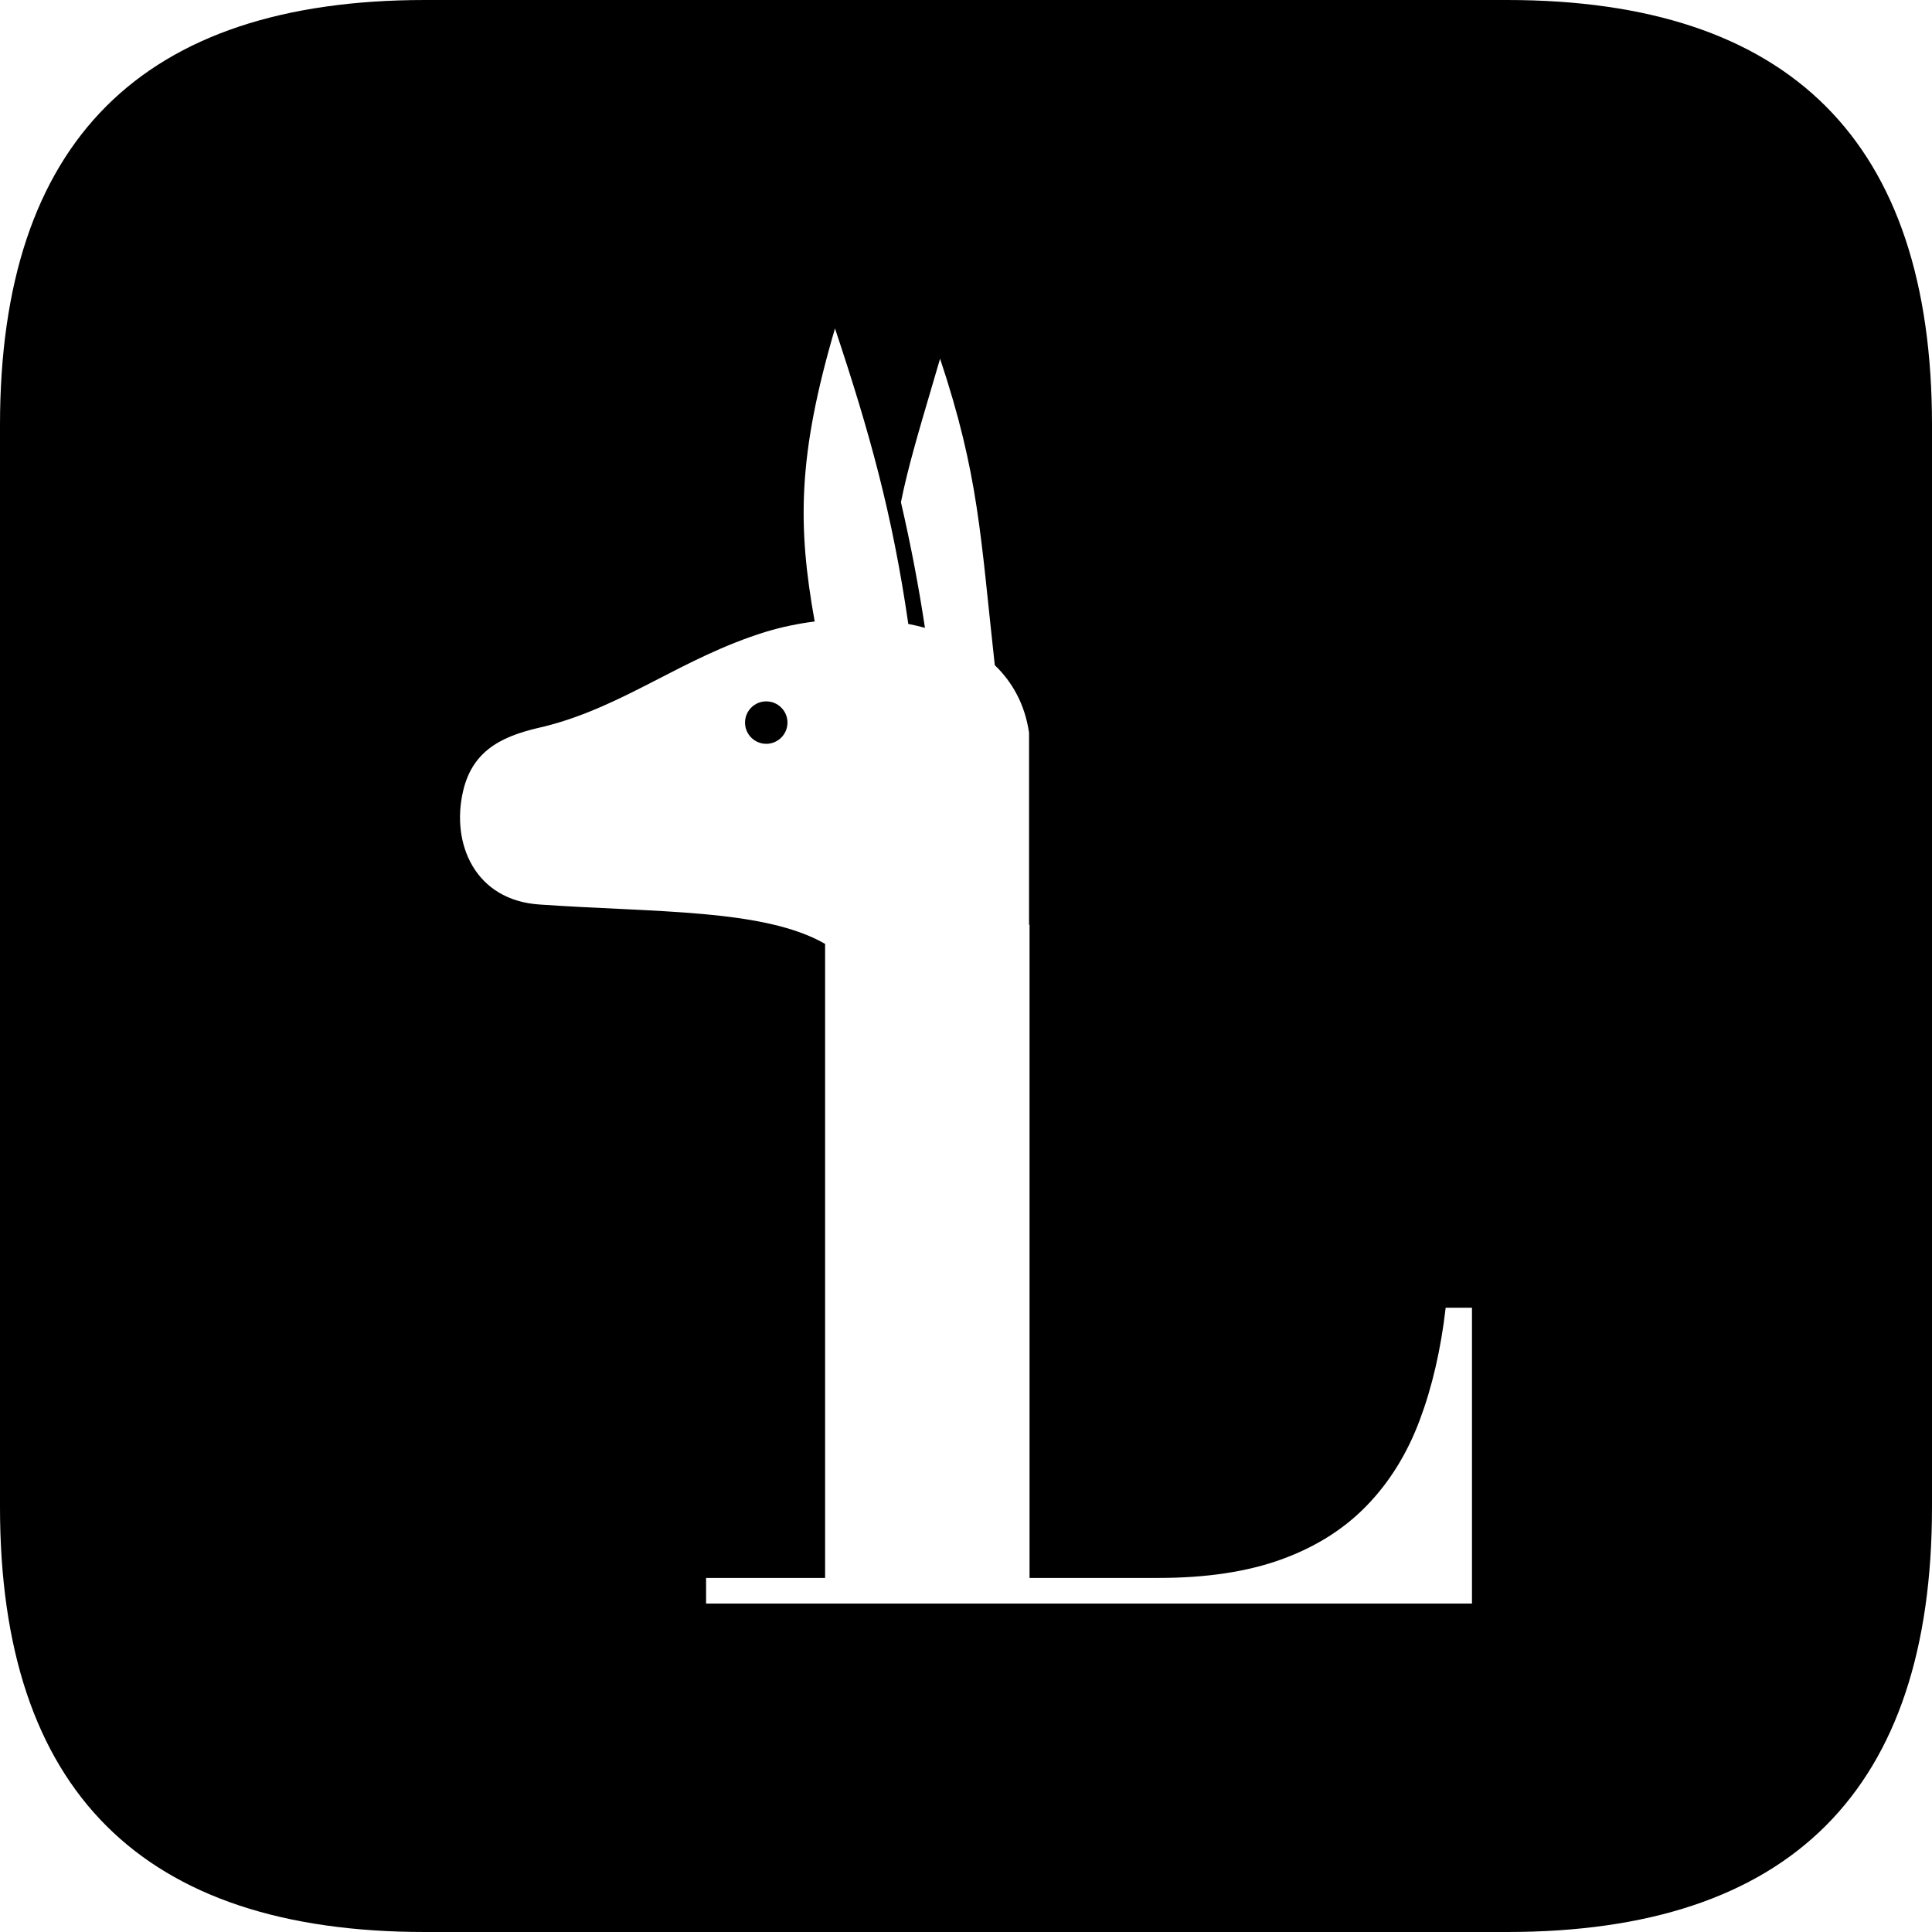
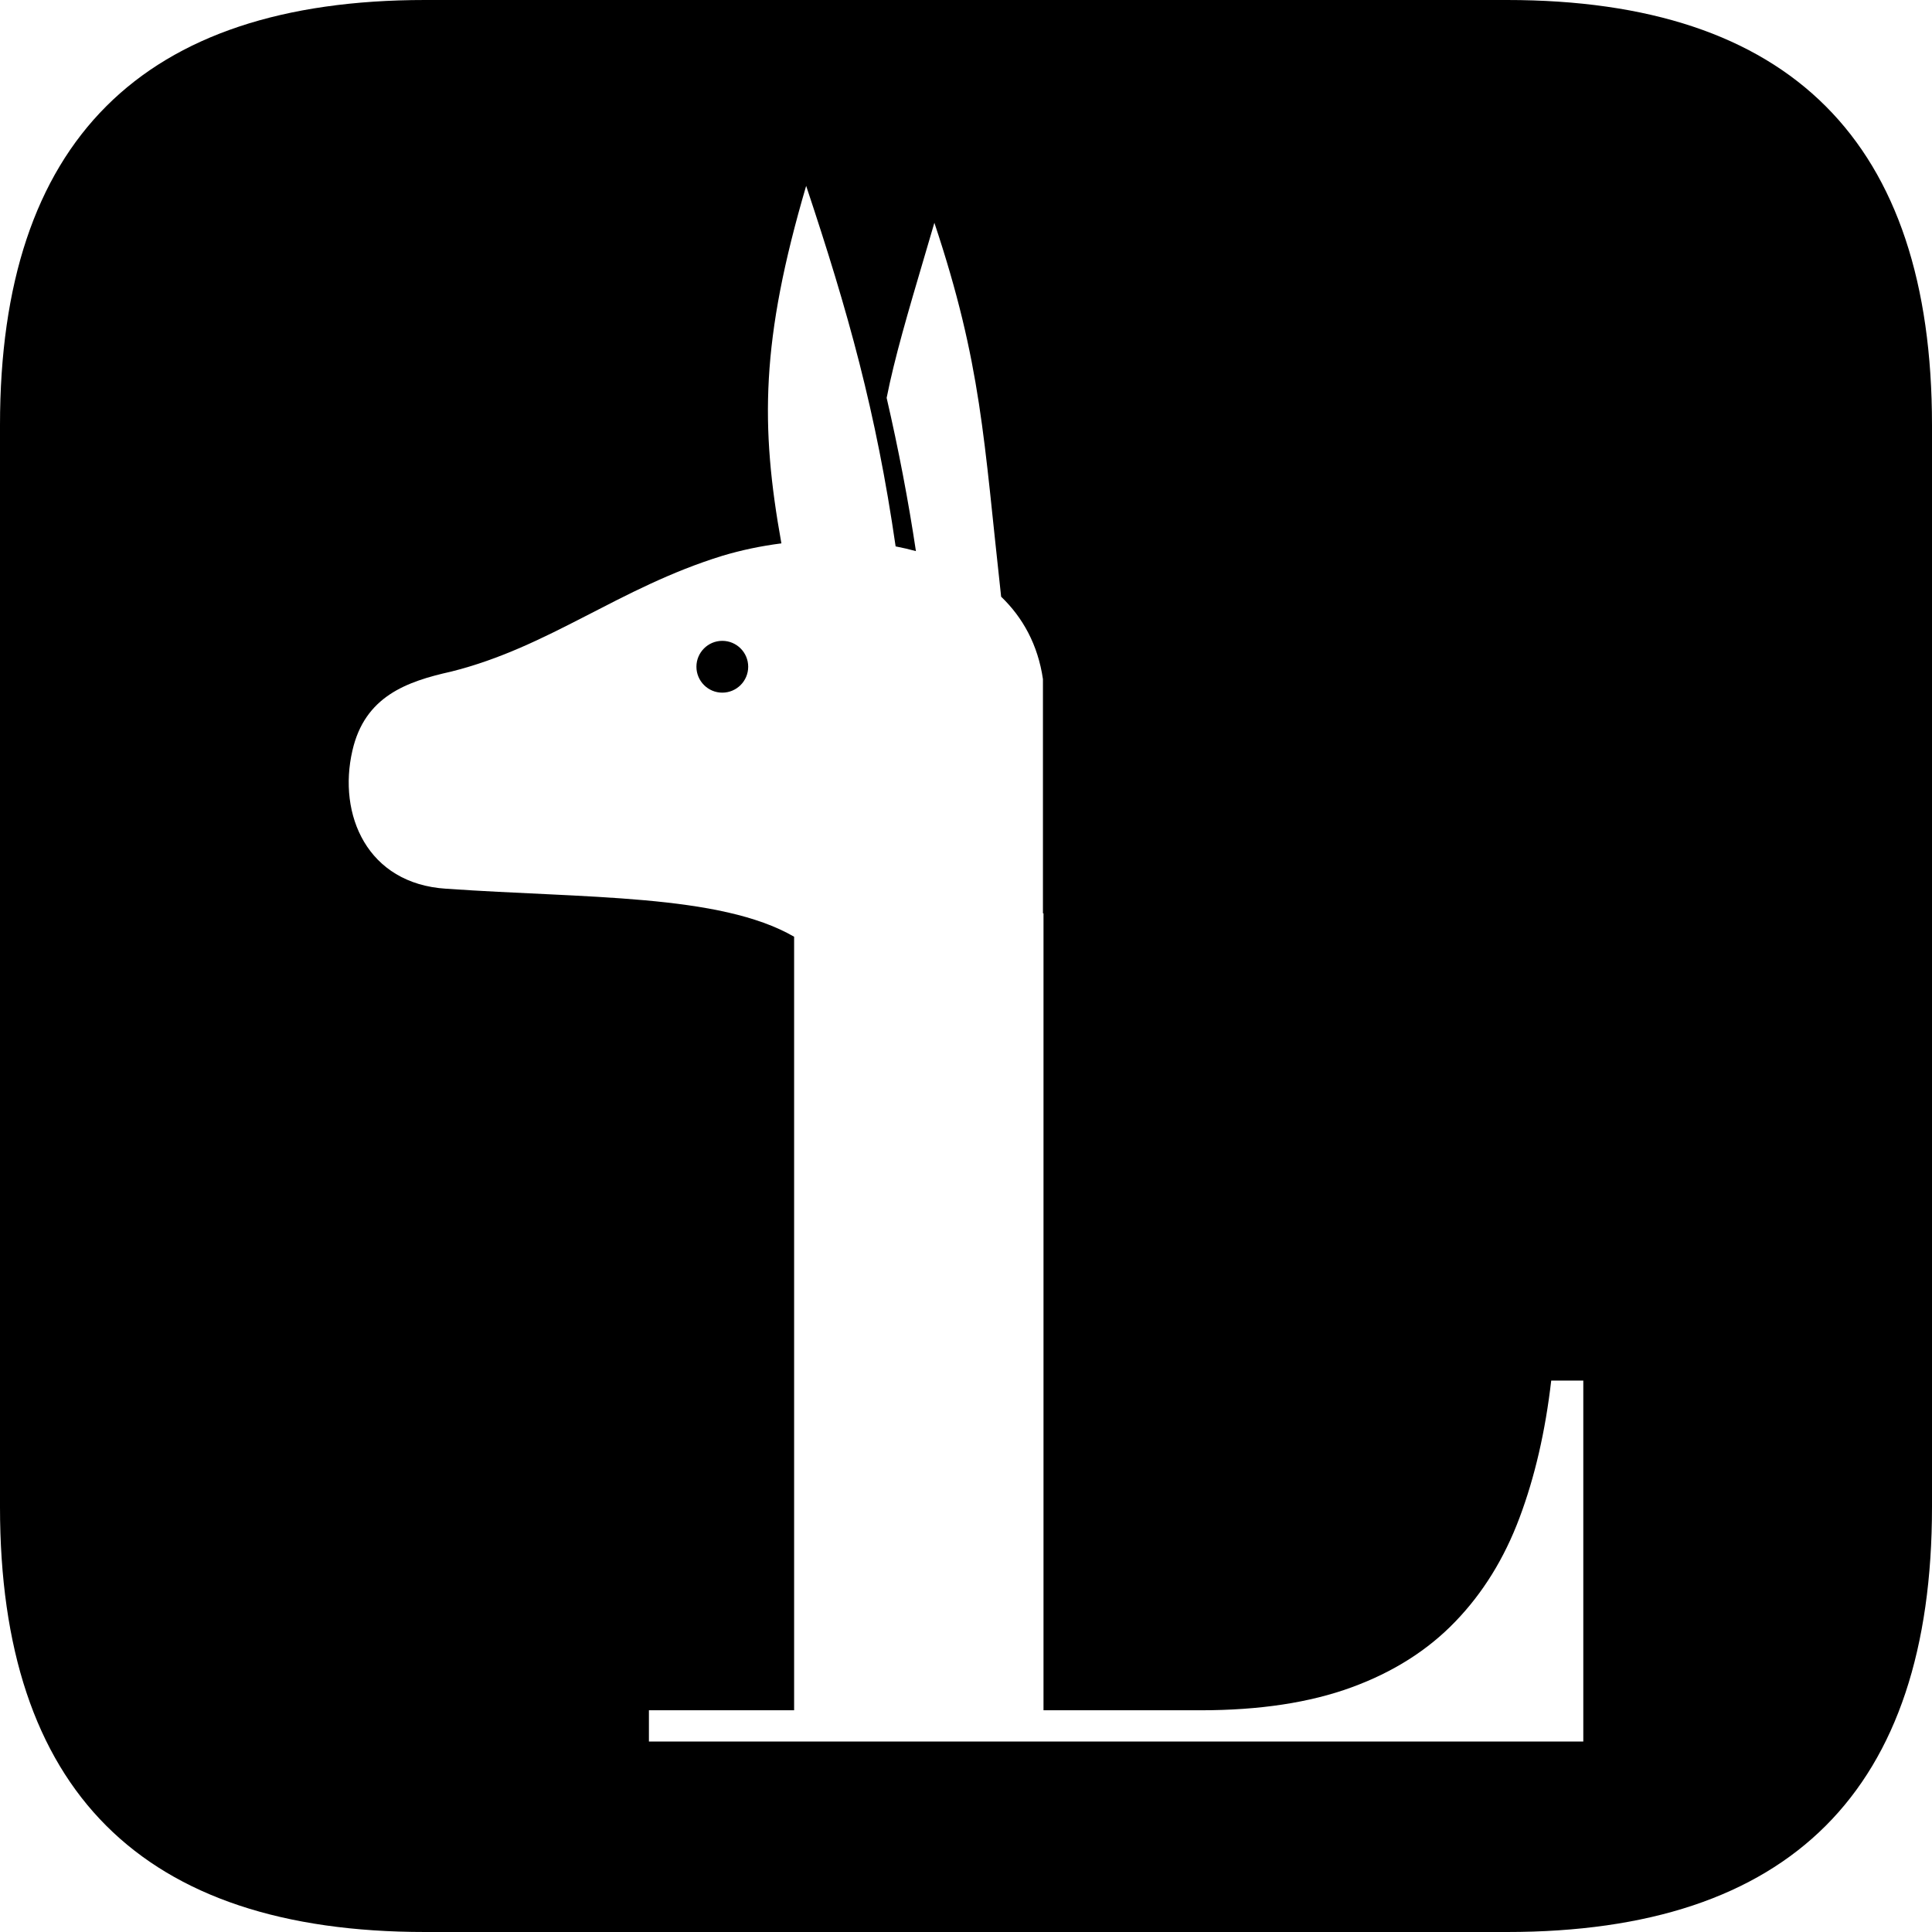
<svg xmlns="http://www.w3.org/2000/svg" viewBox="0 0 512 512">
-   <path fill="currentColor" fill-rule="evenodd" d="M112.64 0H399.36Q512 0 512 112.64V399.36Q512 512 399.36 512H112.64Q0 512 0 399.36V112.64Q0 0 112.64 0ZM187.12 424.96H390.09V346.56H383.12Q381.21 363.1 376.24 376.35Q371.28 389.6 362.29 398.91Q353.32 408.24 339.74 413.2Q326.15 418.17 306.99 418.17H272.84V245.06H272.71V194.18C271.62 186.73 268.35 180.82 263.63 176.28C259.83 141.94 259.41 125.89 249.13 95.06C248.43 97.46 247.76 99.74 247.11 101.94C243.33 114.75 240.49 124.38 238.76 133.09Q242.66 149.99 245.12 166.38C243.68 165.98 242.21 165.64 240.71 165.35C236.48 136.17 230.45 114.55 221.28 87.04C211.43 120.58 211.31 139.2 215.9 164.7C211.46 165.26 207.12 166.18 203.06 167.4C180.56 174.35 165.56 187.21 144.13 192.56C134.49 194.71 125.4 197.92 122.71 209.71C119.49 223.63 125.92 238.63 143.06 239.71C173.29 241.83 202.49 240.8 218.66 250.14V418.17H187.12ZM208.69 191.49C208.69 194.6 206.17 197.12 203.06 197.12C199.96 197.12 197.44 194.6 197.44 191.49C197.44 188.39 199.96 185.87 203.06 185.87C206.17 185.87 208.69 188.39 208.69 191.49Z" />
+   <path fill="currentColor" fill-rule="evenodd" d="M112.64 0H399.36Q512 0 512 112.64V399.36Q512 512 399.36 512H112.64Q0 512 0 399.36V112.64Q0 0 112.64 0ZM171.97 461.52H419.59V365.87H411.09Q408.76 386.05 402.69 402.22Q396.64 418.38 385.67 429.74Q374.73 441.12 358.16 447.17Q341.58 453.24 318.21 453.24H276.54V242.04H276.39V179.97C275.06 170.88 271.07 163.67 265.31 158.13C260.67 116.24 260.16 96.66 247.62 59.04C246.76 61.97 245.95 64.75 245.15 67.44C240.54 83.06 237.08 94.81 234.97 105.44Q239.73 126.06 242.73 146.05C240.97 145.57 239.18 145.15 237.35 144.8C232.19 109.2 224.83 82.82 213.64 49.26C201.62 90.18 201.48 112.89 207.08 144C201.66 144.69 196.37 145.81 191.41 147.3C163.96 155.78 145.66 171.47 119.52 177.99C107.76 180.62 96.67 184.53 93.39 198.92C89.46 215.9 97.3 234.2 118.21 235.52C155.09 238.1 190.72 236.85 210.45 248.24V453.24H171.97ZM198.28 176.69C198.28 180.48 195.21 183.56 191.41 183.56C187.63 183.56 184.56 180.48 184.56 176.69C184.56 172.91 187.63 169.83 191.41 169.83C195.21 169.83 198.28 172.91 198.28 176.69Z" />
+   <path class="lmaa-icon-letter" fill="none" fill-rule="evenodd" d="M171.97 461.52H419.59V365.87H411.09Q408.76 386.05 402.69 402.22Q396.64 418.38 385.67 429.74Q374.73 441.12 358.16 447.17Q341.58 453.24 318.21 453.24H276.54V242.04H276.39V179.97C275.06 170.88 271.07 163.67 265.31 158.13C260.67 116.24 260.16 96.66 247.62 59.04C246.76 61.97 245.95 64.75 245.15 67.44C240.54 83.06 237.08 94.81 234.97 105.44Q239.73 126.06 242.73 146.05C240.97 145.57 239.18 145.15 237.35 144.8C232.19 109.2 224.83 82.82 213.64 49.26C201.62 90.18 201.48 112.89 207.08 144C201.66 144.69 196.37 145.81 191.41 147.3C163.96 155.78 145.66 171.47 119.52 177.99C107.76 180.62 96.67 184.53 93.39 198.92C89.46 215.9 97.3 234.2 118.21 235.52C155.09 238.1 190.72 236.85 210.45 248.24V453.24H171.97ZM198.28 176.69C198.28 180.48 195.21 183.56 191.41 183.56C187.63 183.56 184.56 180.48 184.56 176.69C184.56 172.91 187.63 169.83 191.41 169.83C195.21 169.83 198.28 172.91 198.28 176.69Z" />
</svg>
